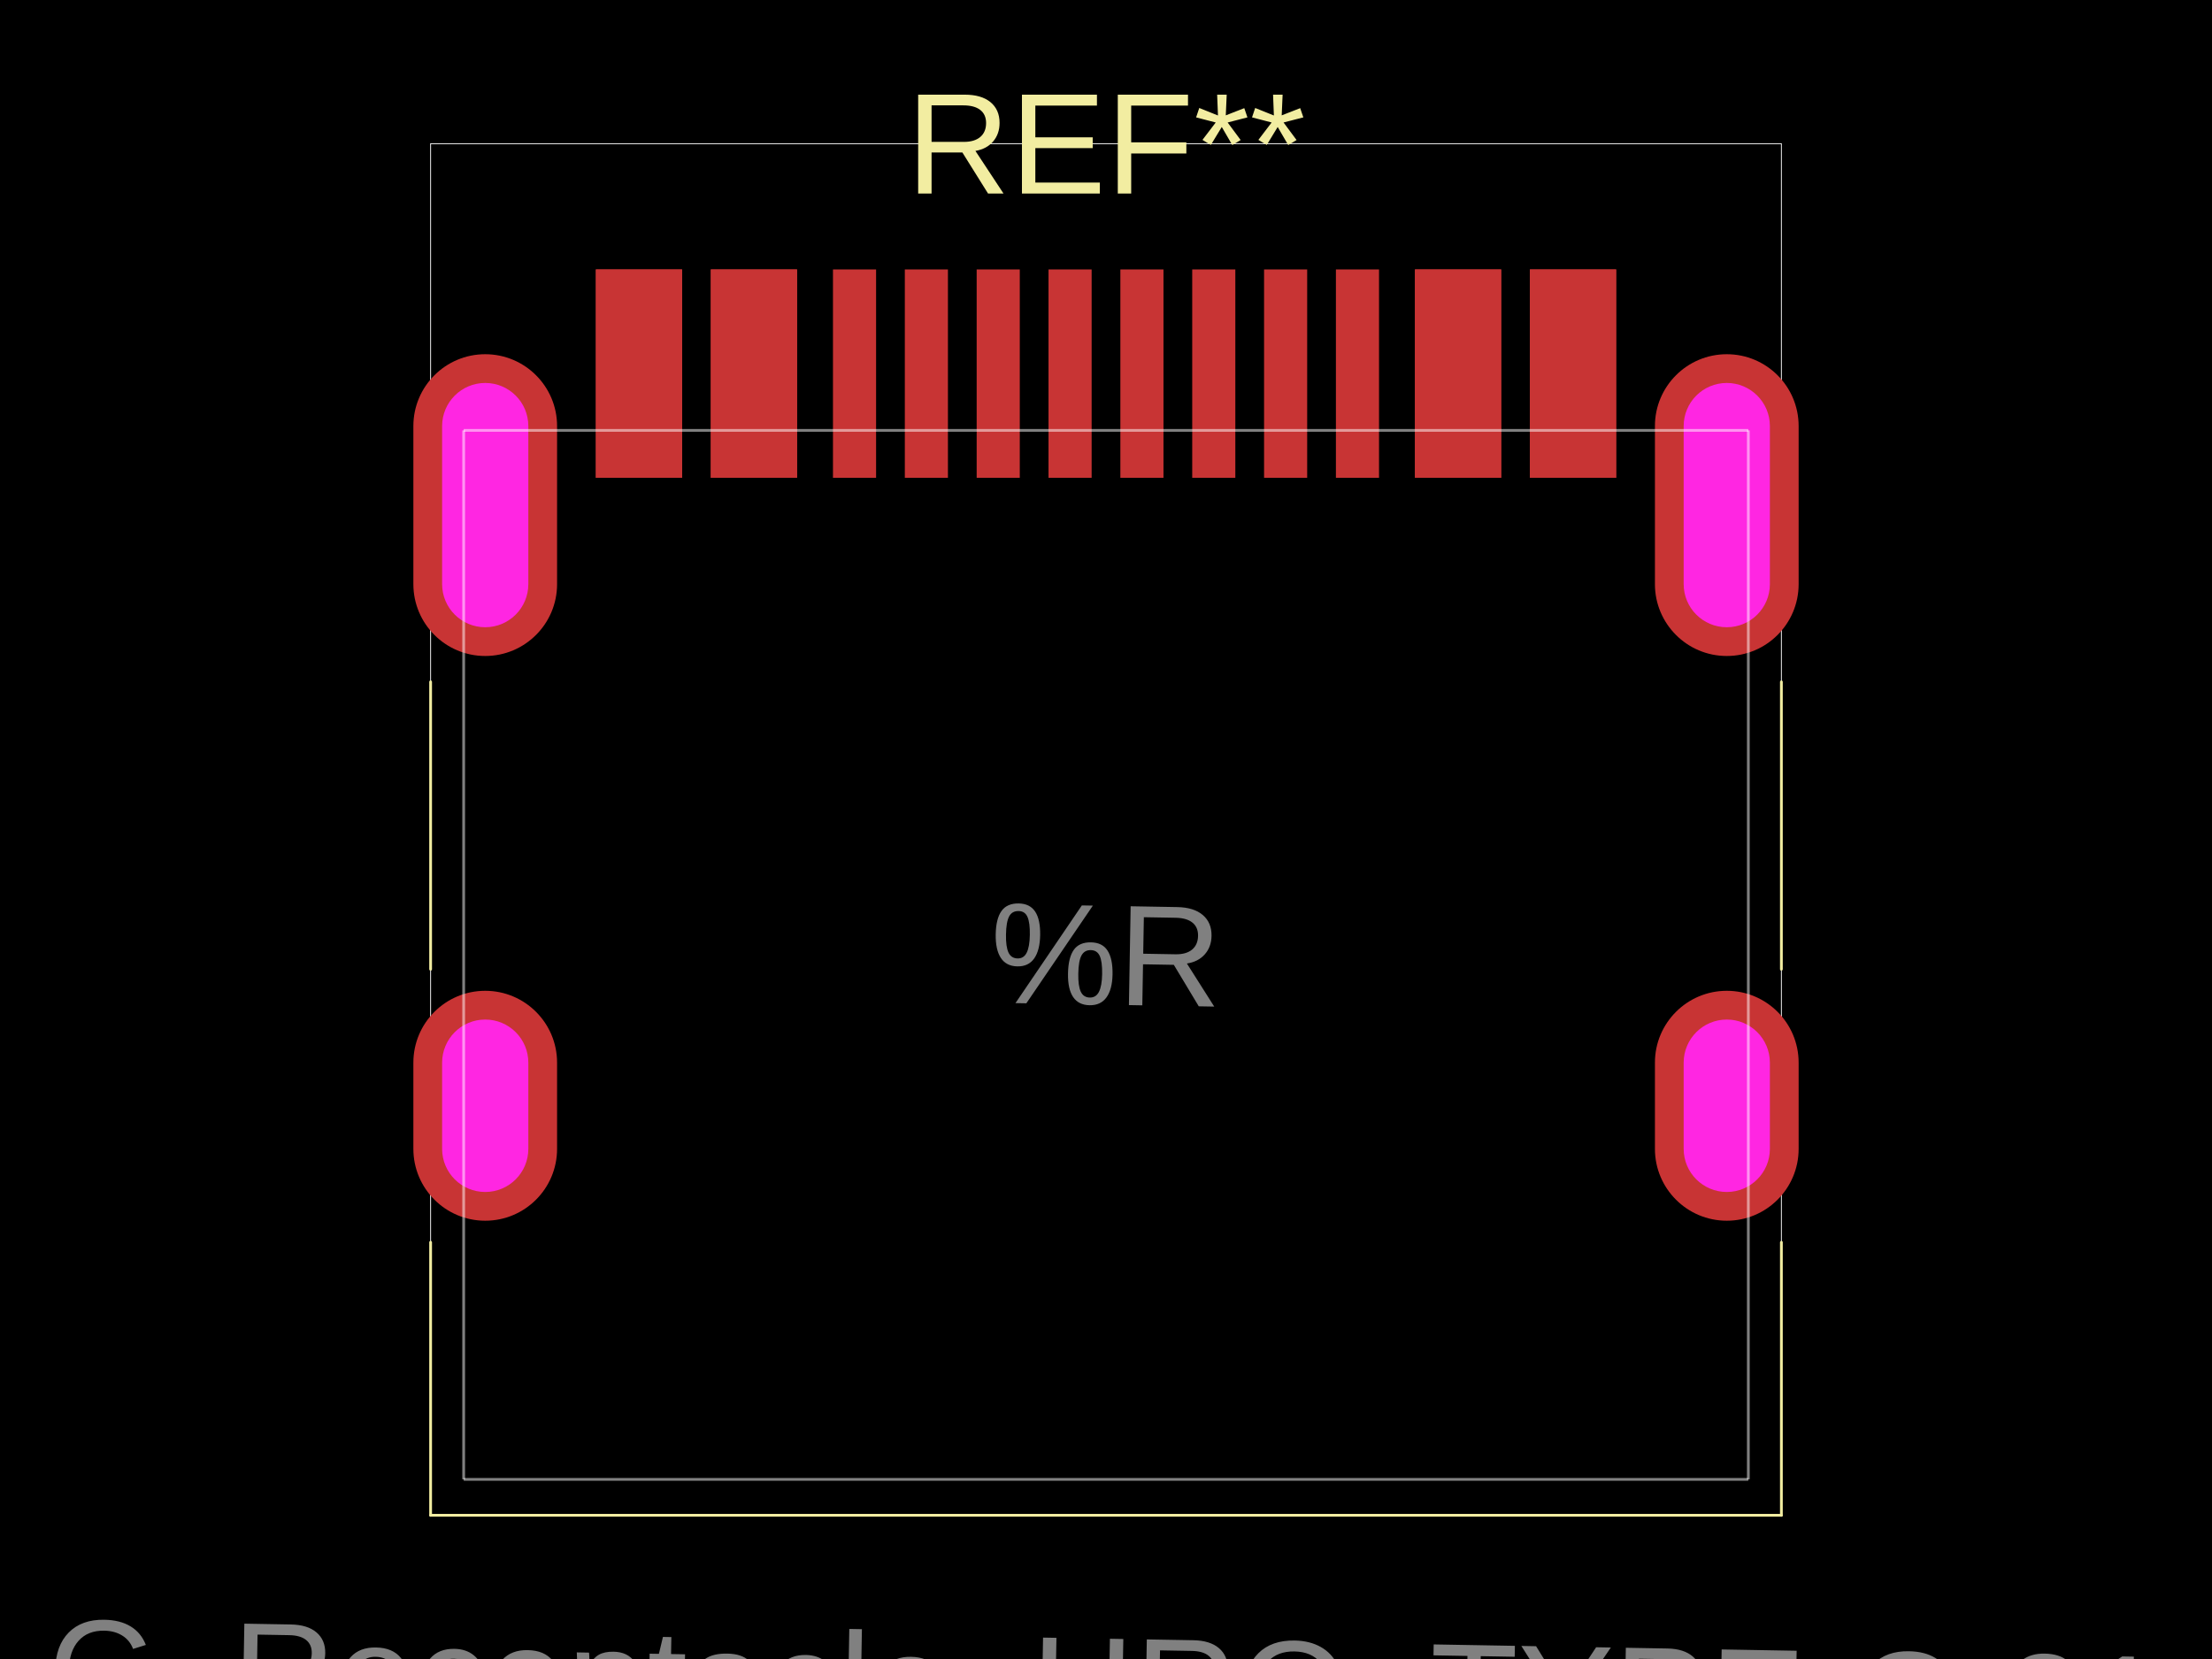
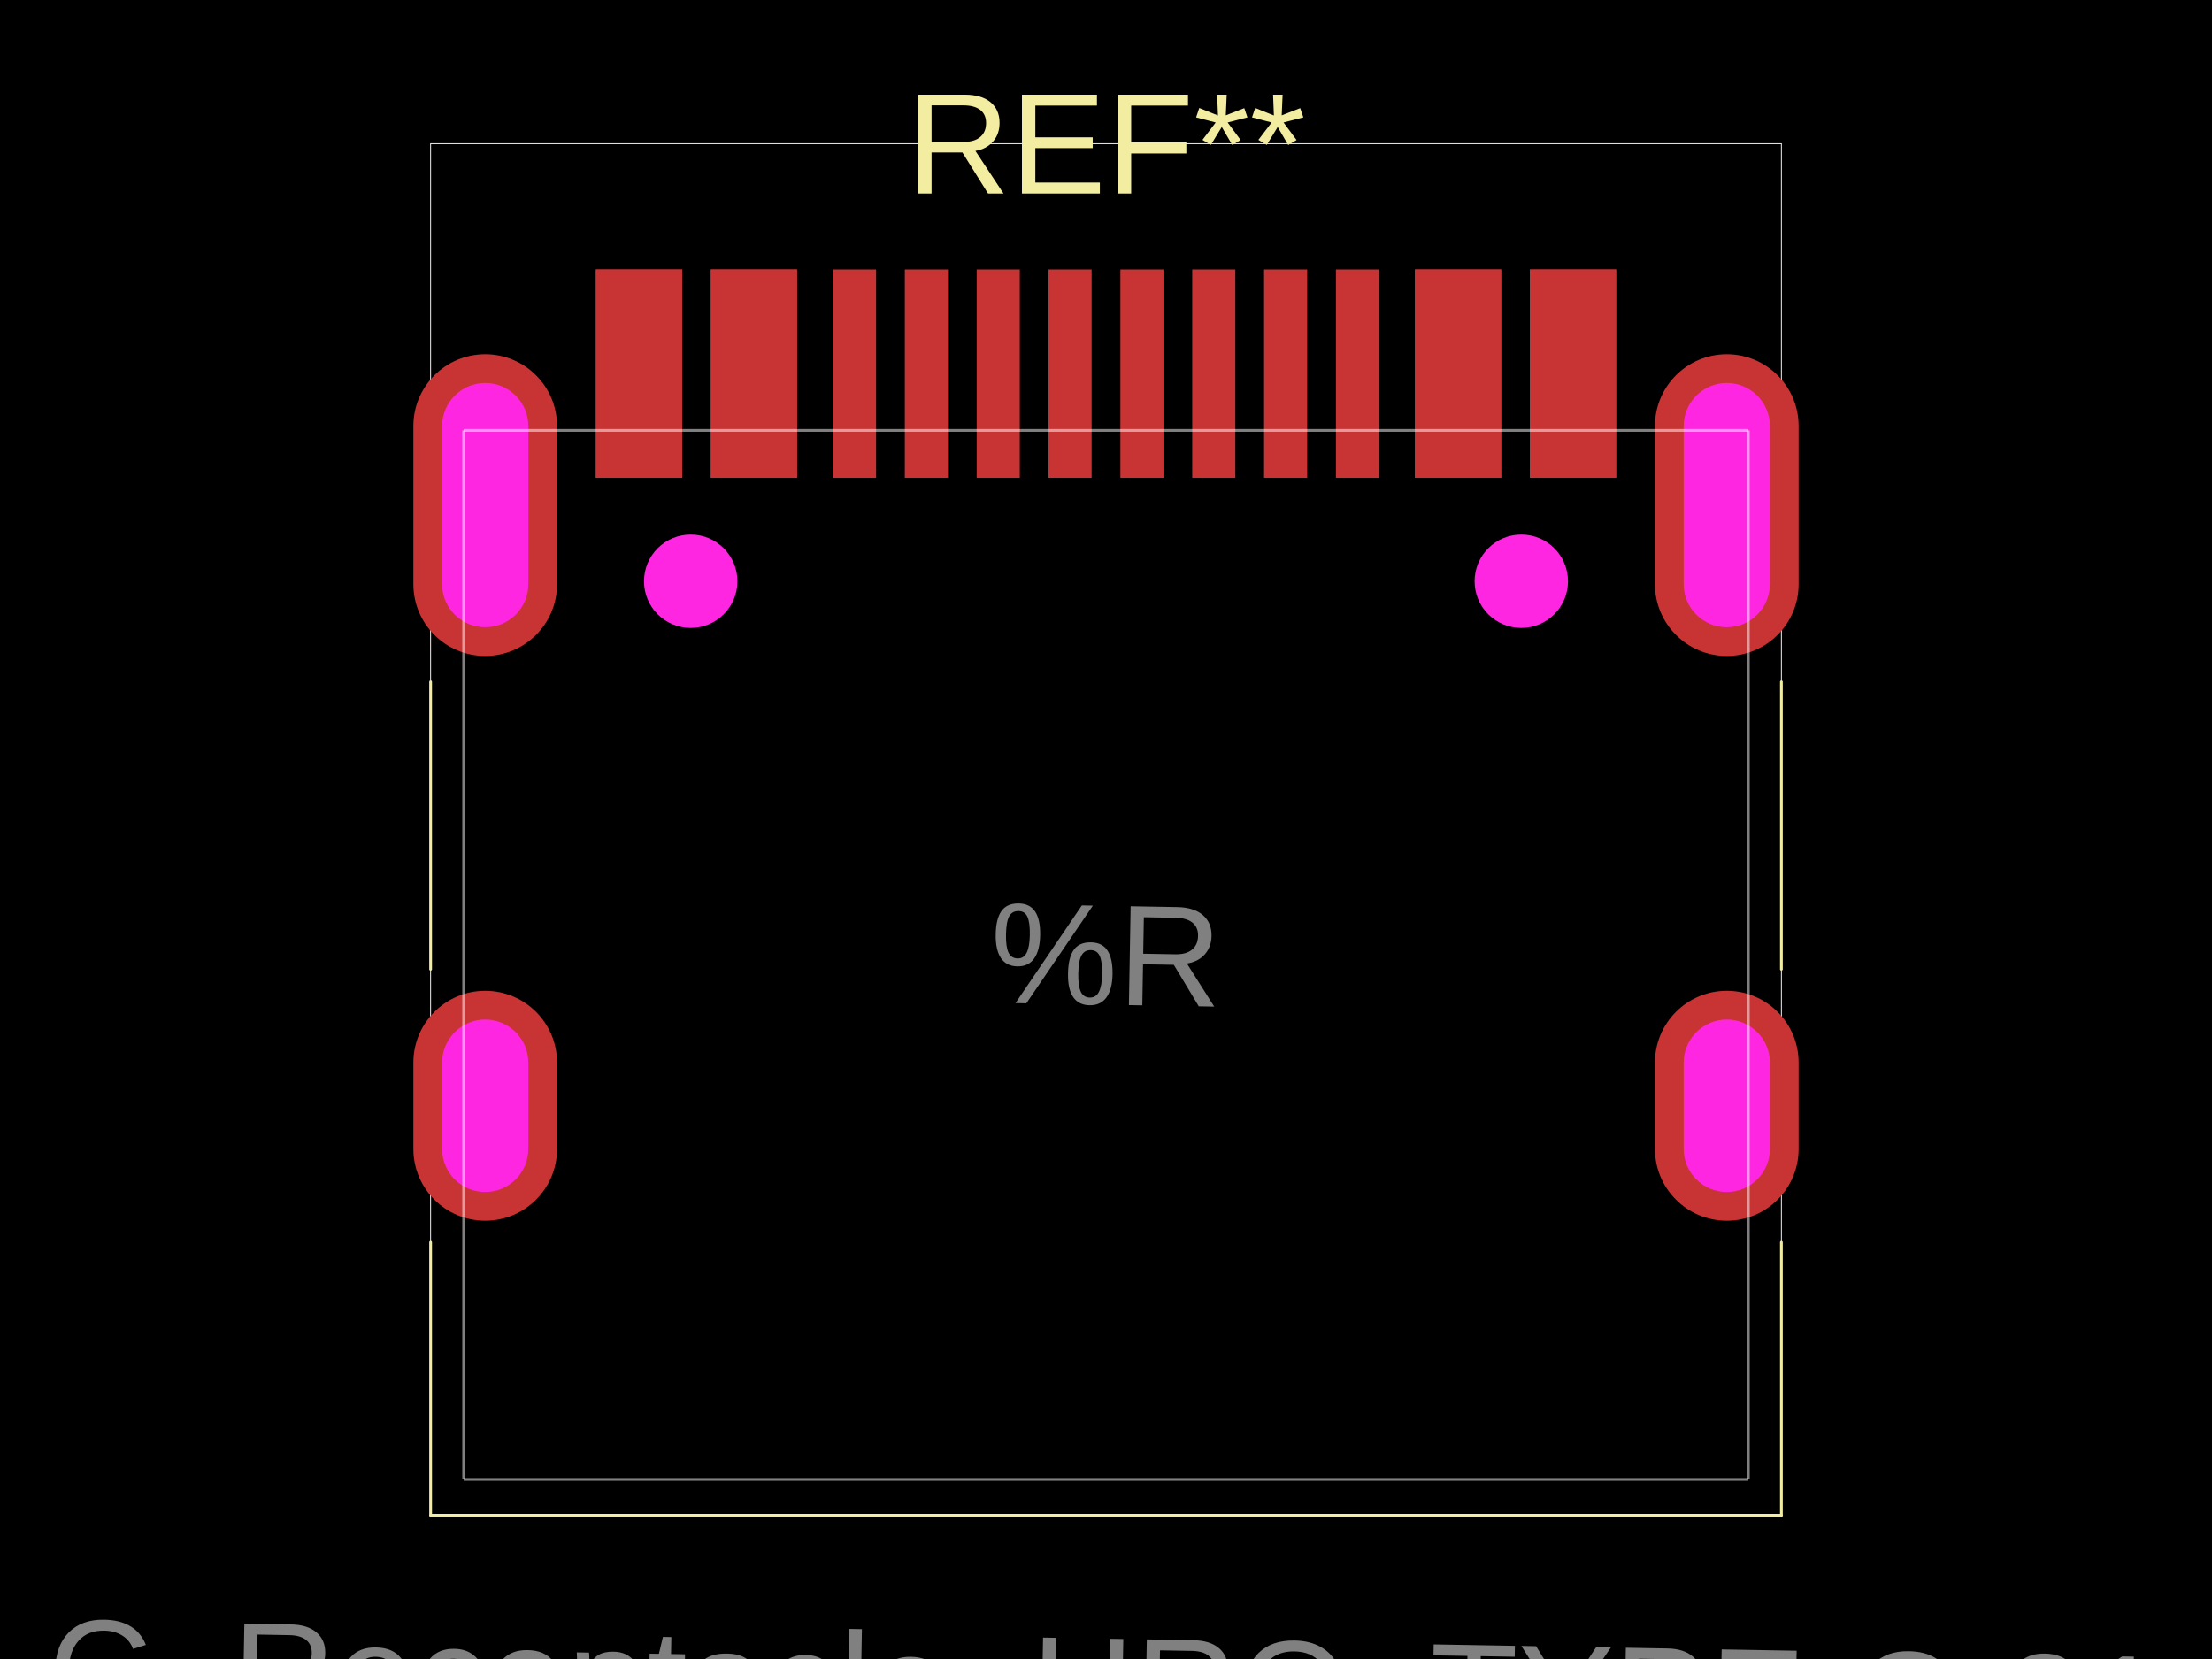
<svg xmlns="http://www.w3.org/2000/svg" width="800" height="600">
  <style />
  <rect class="boundary" x="0" y="0" fill="#000" width="800" height="600" data-type="pcb_background" data-pcb-layer="global" />
  <rect class="pcb-boundary" fill="none" stroke="#fff" stroke-width="0.3" x="155.738" y="51.971" width="488.523" height="496.059" data-type="pcb_boundary" data-pcb-layer="global" />
  <g data-type="pcb_plated_hole" data-pcb-layer="through">
    <path class="pcb-hole-outer" fill="rgb(200, 52, 52)" d="M-25.985,-15.591 v31.182 a25.985,25.985 0 0 0 51.971,0 v-31.182 a25.985,25.985 0 0 0 -51.971,0 z" transform="translate(624.5128 399.9134)" data-type="pcb_plated_hole" data-pcb-layer="top" />
    <path class="pcb-hole-inner" fill="#FF26E2" d="M-15.591,-15.591 v31.182 a15.591,15.591 0 0 0 31.182,0 v-31.182 a15.591,15.591 0 0 0 -31.182,0 z" transform="translate(624.5128 399.9134)" data-type="pcb_plated_hole_drill" data-pcb-layer="drill" />
  </g>
  <g data-type="pcb_plated_hole" data-pcb-layer="through">
    <path class="pcb-hole-outer" fill="rgb(200, 52, 52)" d="M-25.985,-15.591 v31.182 a25.985,25.985 0 0 0 51.971,0 v-31.182 a25.985,25.985 0 0 0 -51.971,0 z" transform="translate(175.4872 399.9134)" data-type="pcb_plated_hole" data-pcb-layer="top" />
    <path class="pcb-hole-inner" fill="#FF26E2" d="M-15.591,-15.591 v31.182 a15.591,15.591 0 0 0 31.182,0 v-31.182 a15.591,15.591 0 0 0 -31.182,0 z" transform="translate(175.4872 399.9134)" data-type="pcb_plated_hole_drill" data-pcb-layer="drill" />
  </g>
  <g data-type="pcb_plated_hole" data-pcb-layer="through">
    <path class="pcb-hole-outer" fill="rgb(200, 52, 52)" d="M-25.985,-28.584 v57.168 a25.985,25.985 0 0 0 51.971,0 v-57.168 a25.985,25.985 0 0 0 -51.971,0 z" transform="translate(175.4872 182.6765)" data-type="pcb_plated_hole" data-pcb-layer="top" />
    <path class="pcb-hole-inner" fill="#FF26E2" d="M-15.591,-28.584 v57.168 a15.591,15.591 0 0 0 31.182,0 v-57.168 a15.591,15.591 0 0 0 -31.182,0 z" transform="translate(175.4872 182.6765)" data-type="pcb_plated_hole_drill" data-pcb-layer="drill" />
  </g>
  <g data-type="pcb_plated_hole" data-pcb-layer="through">
    <path class="pcb-hole-outer" fill="rgb(200, 52, 52)" d="M-25.985,-28.584 v57.168 a25.985,25.985 0 0 0 51.971,0 v-57.168 a25.985,25.985 0 0 0 -51.971,0 z" transform="translate(624.5128 182.6765)" data-type="pcb_plated_hole" data-pcb-layer="top" />
    <path class="pcb-hole-inner" fill="#FF26E2" d="M-15.591,-28.584 v57.168 a15.591,15.591 0 0 0 31.182,0 v-57.168 a15.591,15.591 0 0 0 -31.182,0 z" transform="translate(624.5128 182.6765)" data-type="pcb_plated_hole_drill" data-pcb-layer="drill" />
  </g>
  <rect class="pcb-pad" fill="rgb(200, 52, 52)" x="379.212" y="97.445" width="15.591" height="75.357" data-type="pcb_smtpad" data-pcb-layer="top" />
  <rect class="pcb-pad" fill="rgb(200, 52, 52)" x="483.153" y="97.445" width="15.591" height="75.357" data-type="pcb_smtpad" data-pcb-layer="top" />
  <rect class="pcb-pad" fill="rgb(200, 52, 52)" x="457.168" y="97.445" width="15.591" height="75.357" data-type="pcb_smtpad" data-pcb-layer="top" />
  <rect class="pcb-pad" fill="rgb(200, 52, 52)" x="431.182" y="97.445" width="15.591" height="75.357" data-type="pcb_smtpad" data-pcb-layer="top" />
  <rect class="pcb-pad" fill="rgb(200, 52, 52)" x="405.197" y="97.445" width="15.591" height="75.357" data-type="pcb_smtpad" data-pcb-layer="top" />
  <rect class="pcb-pad" fill="rgb(200, 52, 52)" x="353.227" y="97.445" width="15.591" height="75.357" data-type="pcb_smtpad" data-pcb-layer="top" />
  <rect class="pcb-pad" fill="rgb(200, 52, 52)" x="327.241" y="97.445" width="15.591" height="75.357" data-type="pcb_smtpad" data-pcb-layer="top" />
  <rect class="pcb-pad" fill="rgb(200, 52, 52)" x="301.256" y="97.445" width="15.591" height="75.357" data-type="pcb_smtpad" data-pcb-layer="top" />
  <rect class="pcb-pad" fill="rgb(200, 52, 52)" x="553.313" y="97.445" width="31.182" height="75.357" data-type="pcb_smtpad" data-pcb-layer="top" />
  <rect class="pcb-pad" fill="rgb(200, 52, 52)" x="511.737" y="97.445" width="31.182" height="75.357" data-type="pcb_smtpad" data-pcb-layer="top" />
  <rect class="pcb-pad" fill="rgb(200, 52, 52)" x="257.081" y="97.445" width="31.182" height="75.357" data-type="pcb_smtpad" data-pcb-layer="top" />
  <rect class="pcb-pad" fill="rgb(200, 52, 52)" x="215.505" y="97.445" width="31.182" height="75.357" data-type="pcb_smtpad" data-pcb-layer="top" />
  <rect class="pcb-pad" fill="rgb(200, 52, 52)" x="215.505" y="97.445" width="31.182" height="75.357" data-type="pcb_smtpad" data-pcb-layer="top" />
  <rect class="pcb-pad" fill="rgb(200, 52, 52)" x="257.081" y="97.445" width="31.182" height="75.357" data-type="pcb_smtpad" data-pcb-layer="top" />
  <rect class="pcb-pad" fill="rgb(200, 52, 52)" x="511.737" y="97.445" width="31.182" height="75.357" data-type="pcb_smtpad" data-pcb-layer="top" />
  <rect class="pcb-pad" fill="rgb(200, 52, 52)" x="553.313" y="97.445" width="31.182" height="75.357" data-type="pcb_smtpad" data-pcb-layer="top" />
  <path class="pcb-silkscreen pcb-silkscreen-top" d="M 155.738 449.285 L 155.738 548.029" fill="none" stroke="#f2eda1" stroke-width="NaN" stroke-linecap="round" stroke-linejoin="round" data-pcb-component-id="pcb_component_0" data-pcb-silkscreen-path-id="pcb_silkscreen_path_0" data-type="pcb_silkscreen_path" data-pcb-layer="top" />
  <path class="pcb-silkscreen pcb-silkscreen-top" d="M 155.738 246.6 L 155.738 350.541" fill="none" stroke="#f2eda1" stroke-width="NaN" stroke-linecap="round" stroke-linejoin="round" data-pcb-component-id="pcb_component_0" data-pcb-silkscreen-path-id="pcb_silkscreen_path_1" data-type="pcb_silkscreen_path" data-pcb-layer="top" />
  <path class="pcb-silkscreen pcb-silkscreen-top" d="M 644.262 449.285 L 644.262 548.029" fill="none" stroke="#f2eda1" stroke-width="NaN" stroke-linecap="round" stroke-linejoin="round" data-pcb-component-id="pcb_component_0" data-pcb-silkscreen-path-id="pcb_silkscreen_path_2" data-type="pcb_silkscreen_path" data-pcb-layer="top" />
  <path class="pcb-silkscreen pcb-silkscreen-top" d="M 644.262 246.6 L 644.262 350.541" fill="none" stroke="#f2eda1" stroke-width="NaN" stroke-linecap="round" stroke-linejoin="round" data-pcb-component-id="pcb_component_0" data-pcb-silkscreen-path-id="pcb_silkscreen_path_3" data-type="pcb_silkscreen_path" data-pcb-layer="top" />
  <path class="pcb-silkscreen pcb-silkscreen-top" d="M 155.738 548.029 L 644.262 548.029" fill="none" stroke="#f2eda1" stroke-width="NaN" stroke-linecap="round" stroke-linejoin="round" data-pcb-component-id="pcb_component_0" data-pcb-silkscreen-path-id="pcb_silkscreen_path_4" data-type="pcb_silkscreen_path" data-pcb-layer="top" />
  <text x="0" y="0" dx="0" dy="0" fill="#f2eda1" font-family="Arial, sans-serif" font-size="51.971" text-anchor="middle" dominant-baseline="central" transform="matrix(1,0,0,1,400,51.97055)" class="pcb-silkscreen-text pcb-silkscreen-top" data-pcb-silkscreen-text-id="pcb_component_0" stroke="none" data-type="pcb_silkscreen_text" data-pcb-layer="top">REF**</text>
+   <circle class="pcb-hole" cx="550.195" cy="210.221" r="16.89" fill="#FF26E2" data-type="pcb_hole" data-pcb-layer="drill" />
+   <circle class="pcb-hole" cx="249.805" cy="210.221" r="16.89" fill="#FF26E2" data-type="pcb_hole" data-pcb-layer="drill" />
  <path class="pcb-fabrication-note-path" stroke="rgba(255,255,255,0.5)" fill="none" d="M 632.308 155.652 L 632.308 535.037" stroke-width="NaN" data-pcb-component-id="pcb_component_0" data-pcb-fabrication-note-path-id="undefined" data-type="pcb_fabrication_note_path" data-pcb-layer="overlay" />
  <path class="pcb-fabrication-note-path" stroke="rgba(255,255,255,0.5)" fill="none" d="M 167.692 535.037 L 632.308 535.037" stroke-width="NaN" data-pcb-component-id="pcb_component_0" data-pcb-fabrication-note-path-id="undefined" data-type="pcb_fabrication_note_path" data-pcb-layer="overlay" />
  <path class="pcb-fabrication-note-path" stroke="rgba(255,255,255,0.5)" fill="none" d="M 167.692 155.652 L 167.692 535.037" stroke-width="NaN" data-pcb-component-id="pcb_component_0" data-pcb-fabrication-note-path-id="undefined" data-type="pcb_fabrication_note_path" data-pcb-layer="overlay" />
  <path class="pcb-fabrication-note-path" stroke="rgba(255,255,255,0.5)" fill="none" d="M 167.692 155.652 L 632.308 155.652" stroke-width="NaN" data-pcb-component-id="pcb_component_0" data-pcb-fabrication-note-path-id="undefined" data-type="pcb_fabrication_note_path" data-pcb-layer="overlay" />
  <text x="0" y="0" font-family="Arial, sans-serif" font-size="51.971" text-anchor="middle" dominant-baseline="central" transform="matrix(0.9998477,0.01745241,-0.01745241,0.9998477,400,610.3941)" class="pcb-fabrication-note-text" fill="rgba(255,255,255,0.5)" data-type="pcb_fabrication_note_text" data-pcb-layer="overlay">USB_C_Receptacle_HRO_TYPE-C-31-M-12</text>
  <text x="0" y="0" font-family="Arial, sans-serif" font-size="51.971" text-anchor="middle" dominant-baseline="central" transform="matrix(0.9998477,0.01745241,-0.01745241,0.9998477,400,345.3443)" class="pcb-fabrication-note-text" fill="rgba(255,255,255,0.5)" data-type="pcb_fabrication_note_text" data-pcb-layer="overlay">%R</text>
</svg>
